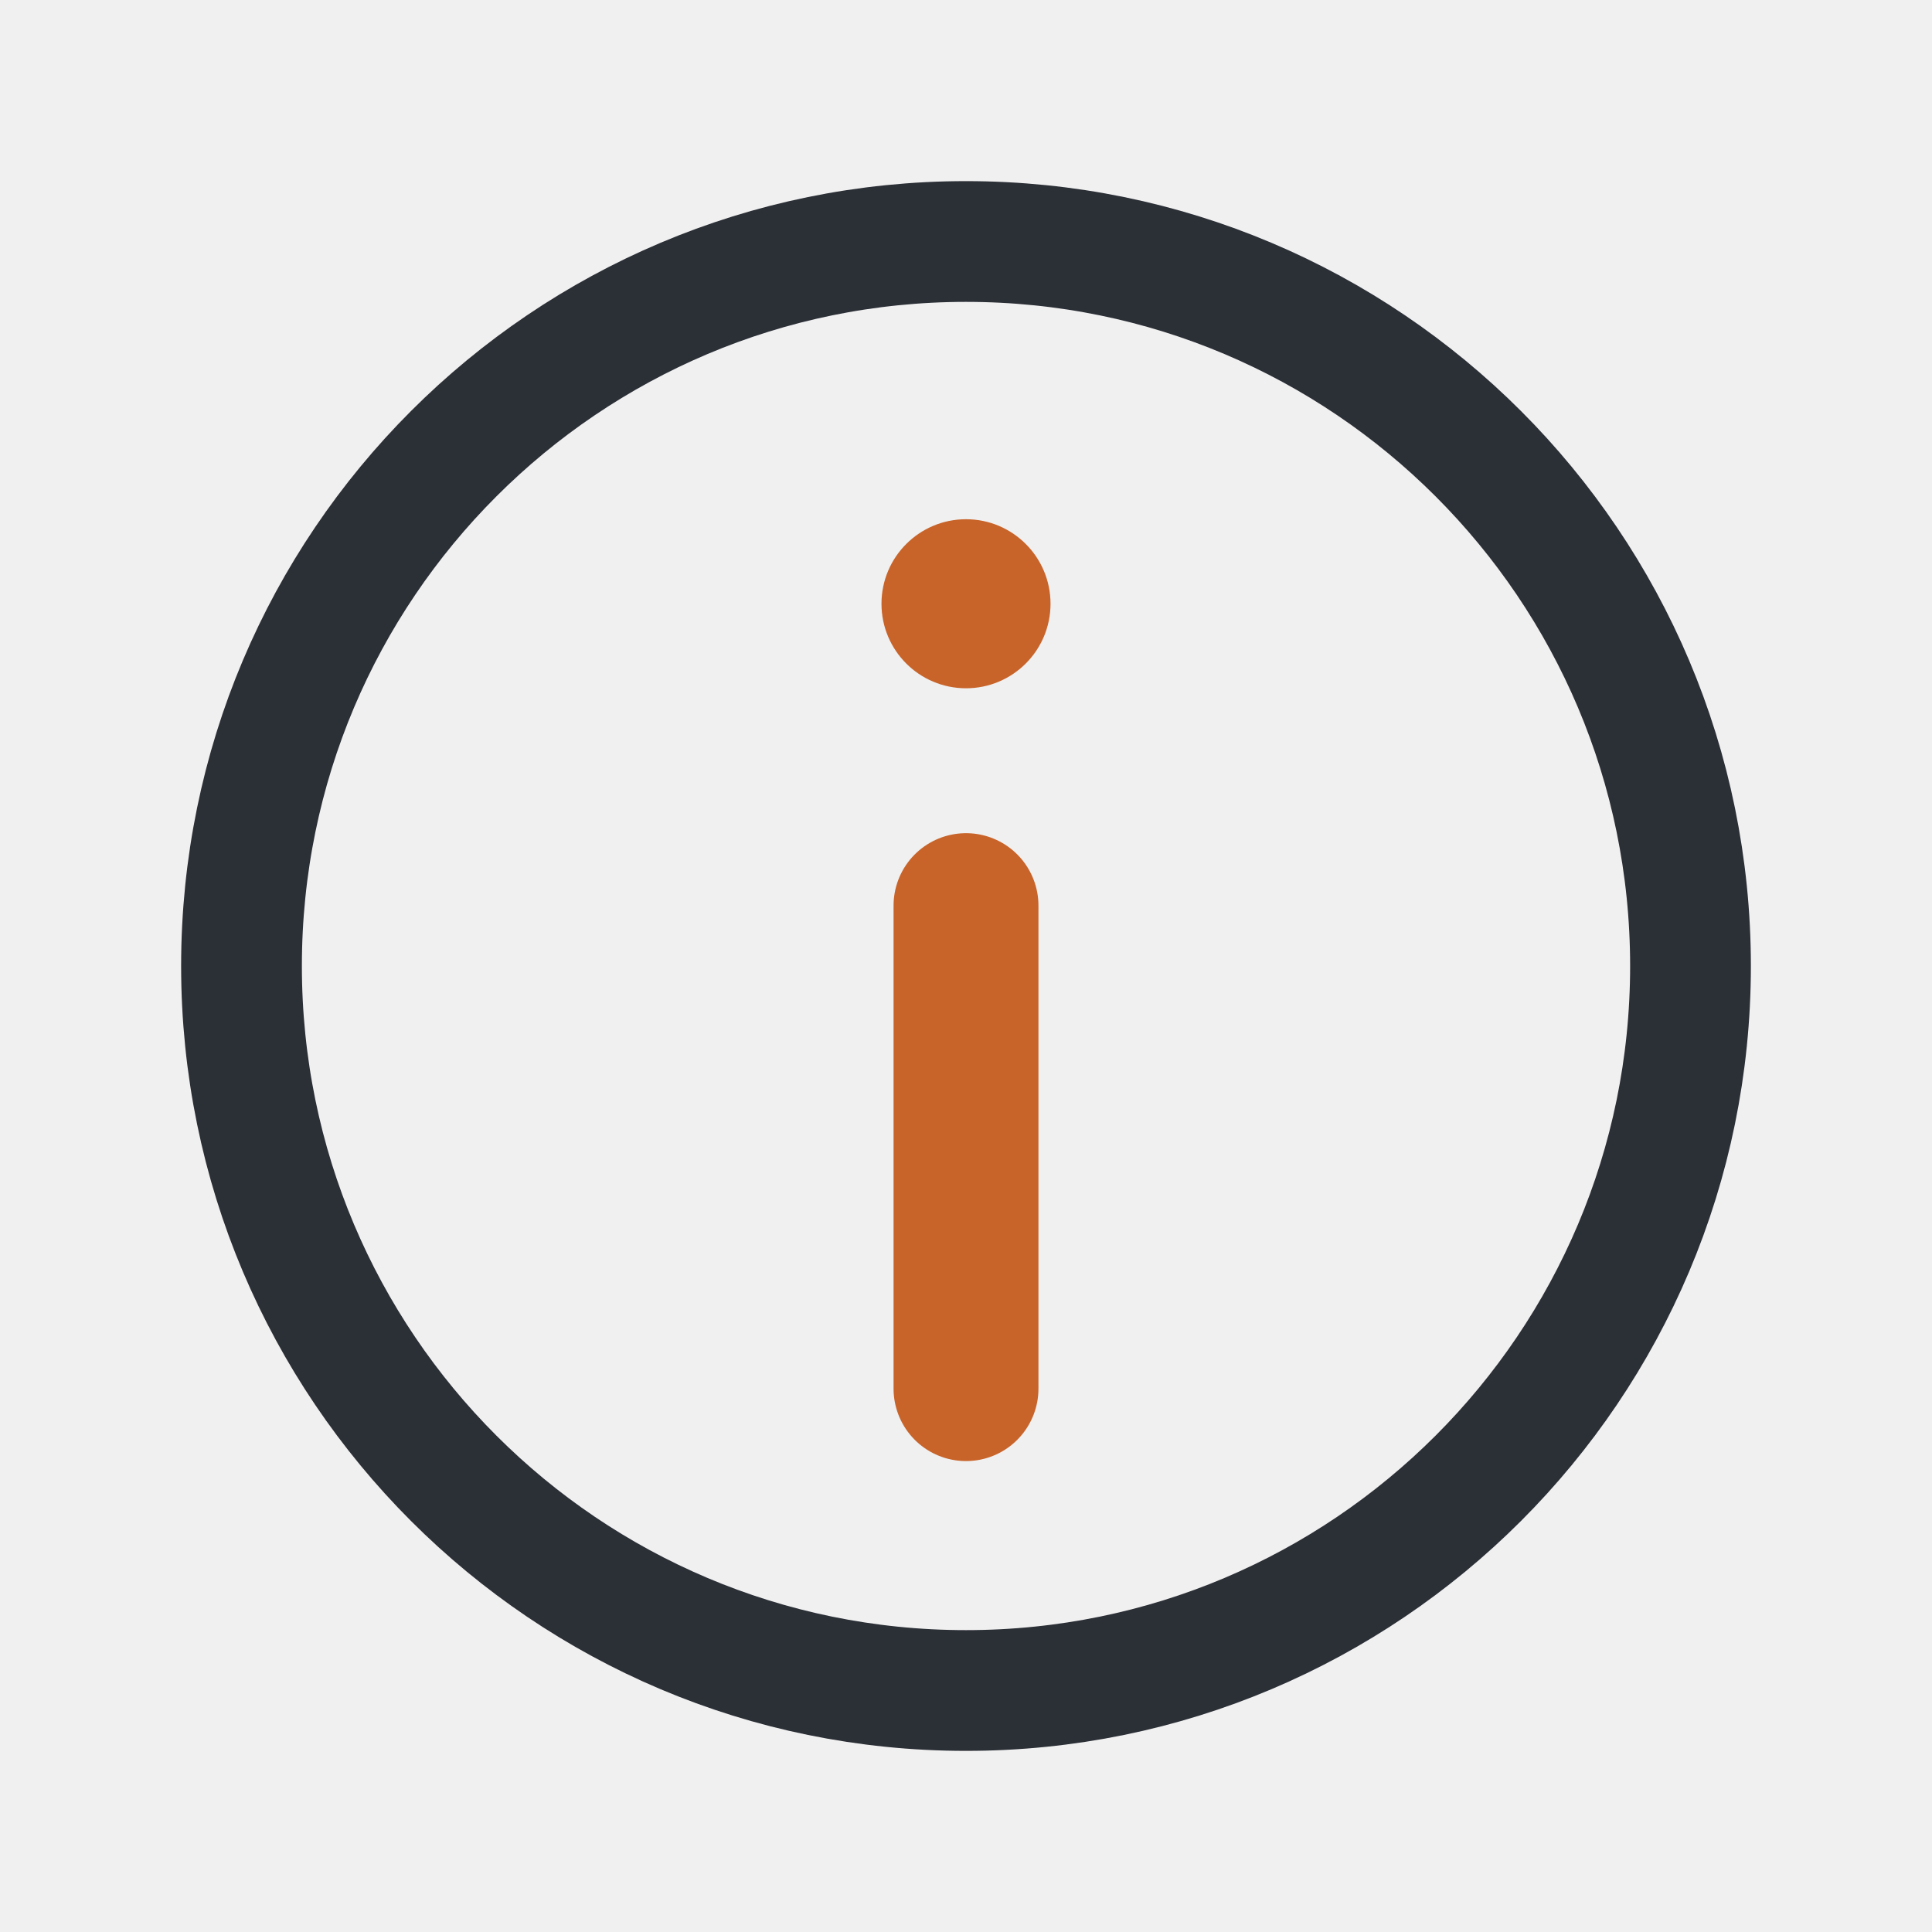
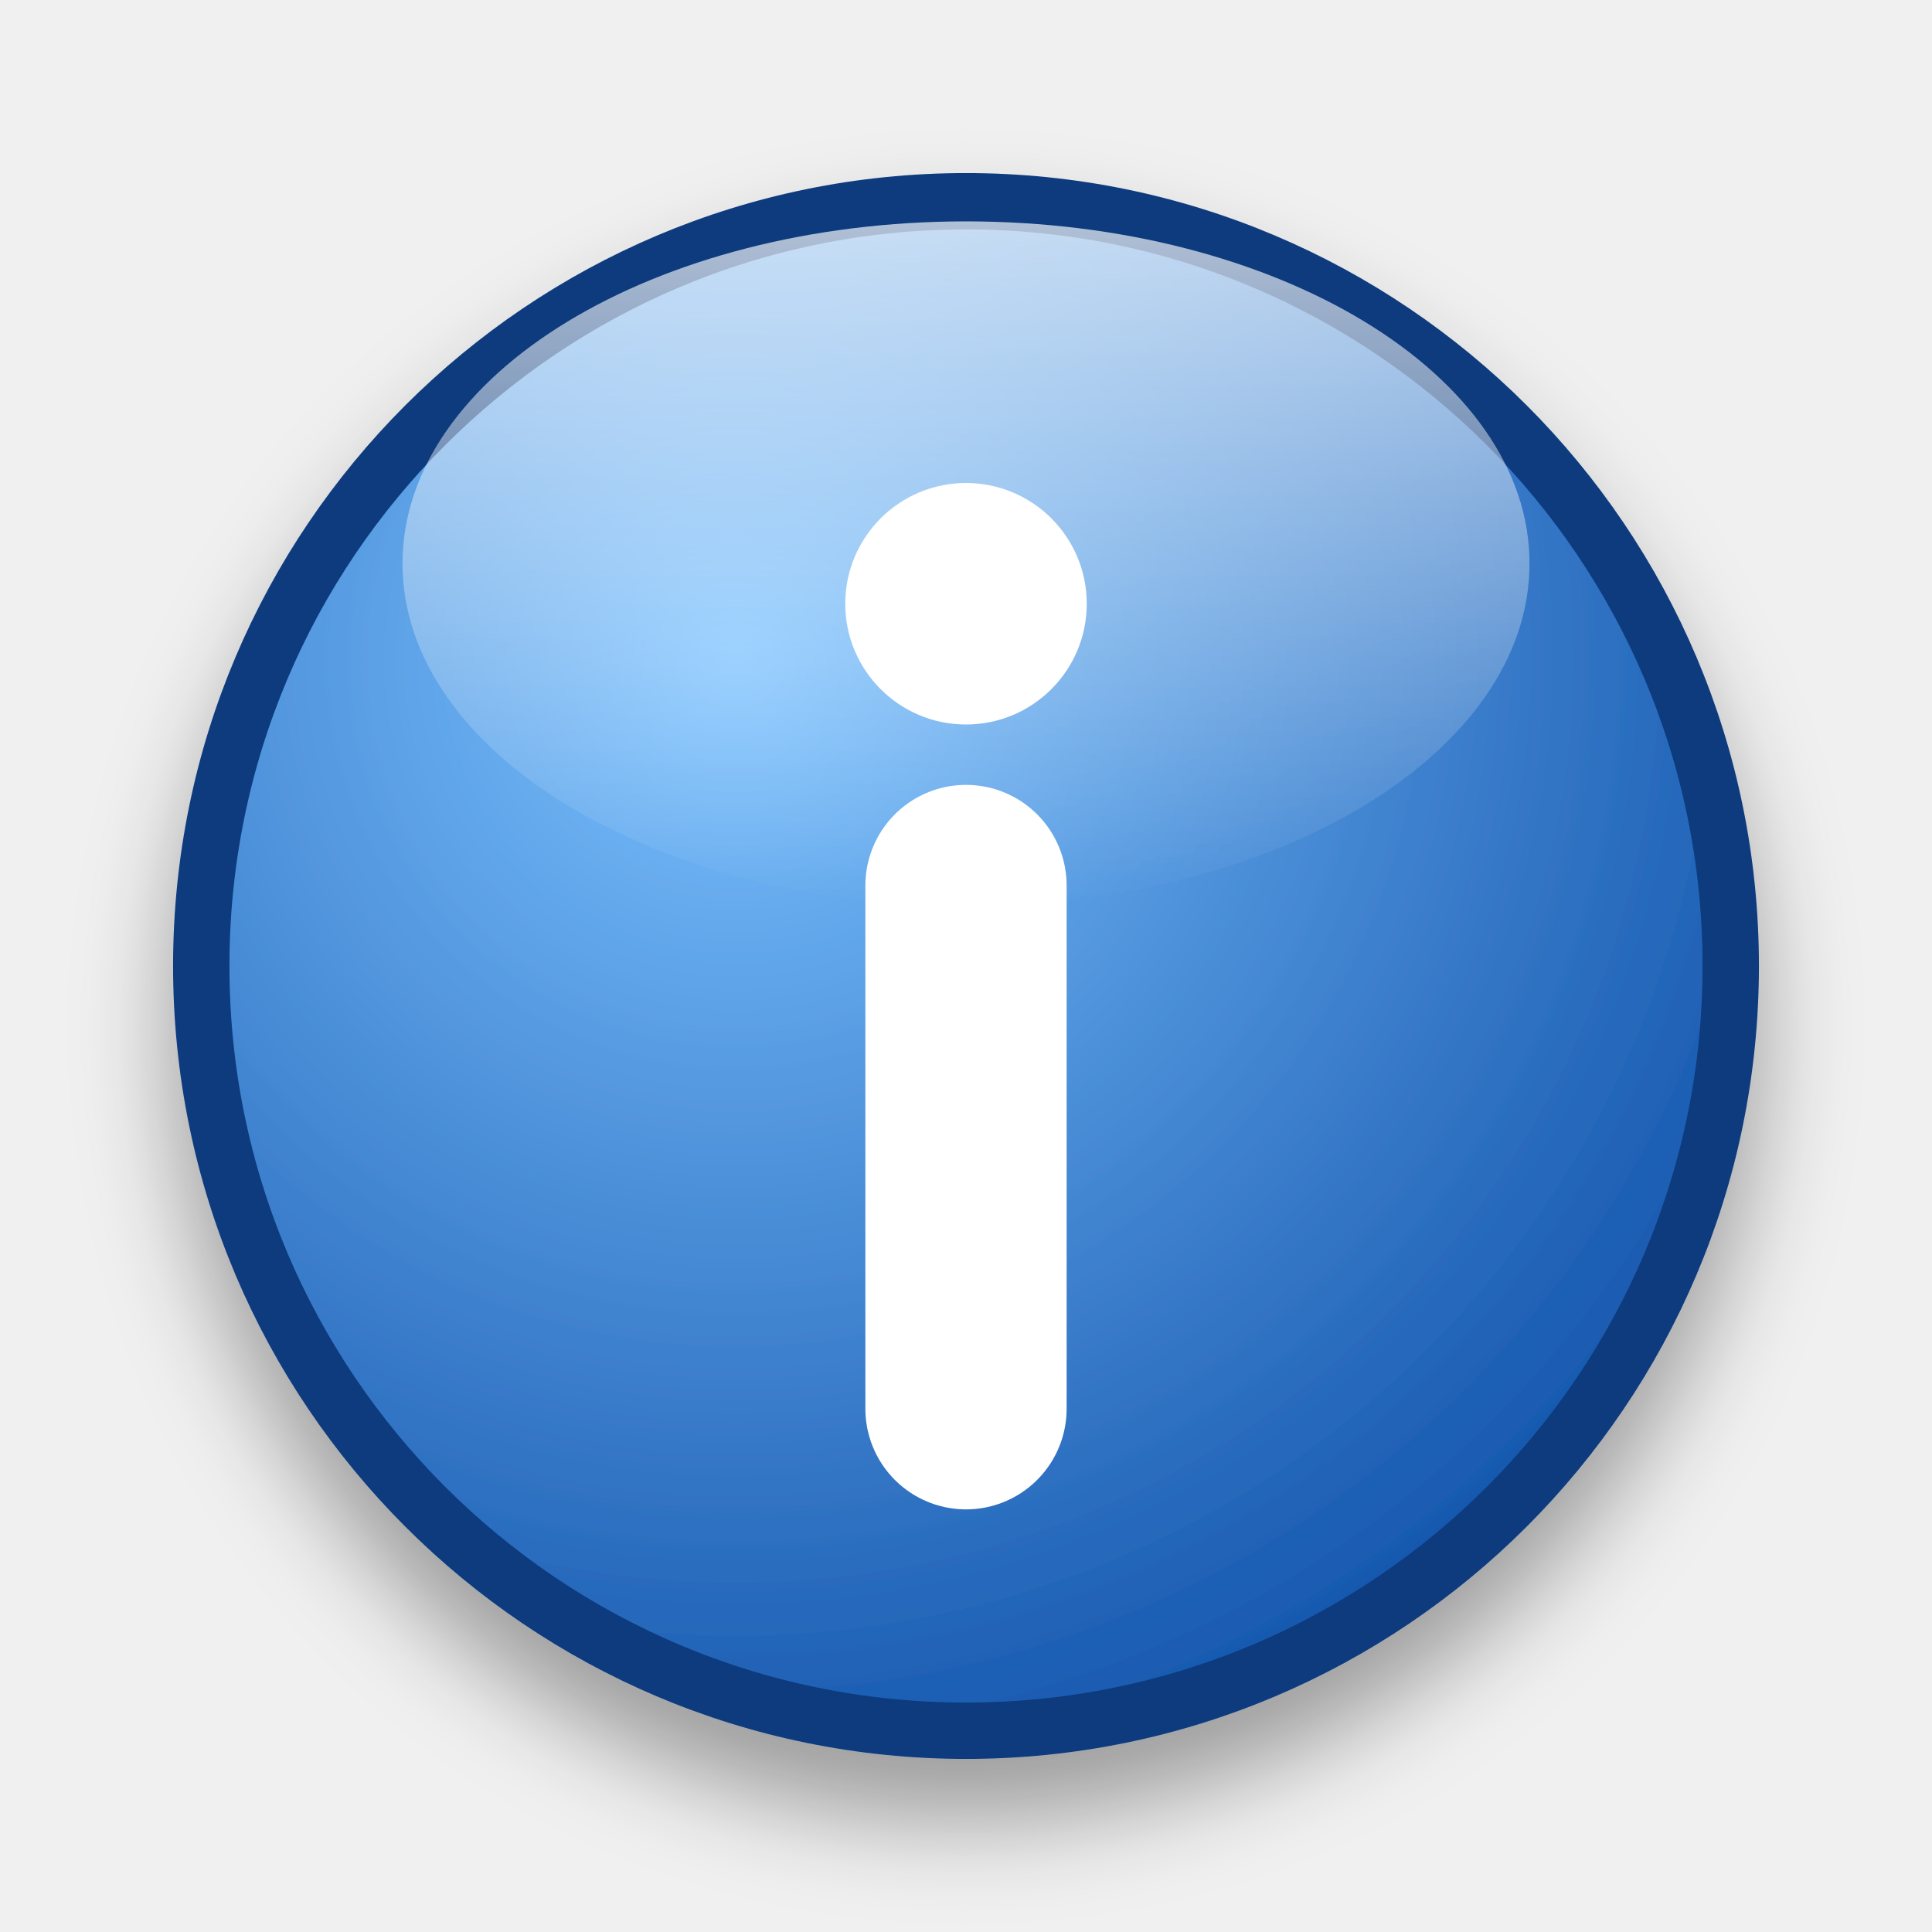
- <svg xmlns="http://www.w3.org/2000/svg" viewBox="0 0 32 32" width="32" height="32" fill="none" stroke-linecap="round" stroke-linejoin="round">
-   <circle cx="16" cy="16" r="12" stroke="#2B2F36" stroke-width="2" />
-   <path d="M16 15v8" stroke="#C8642A" stroke-width="2.4" />
-   <circle cx="16" cy="10" r="1.4" fill="#C8642A" />
+ <svg xmlns="http://www.w3.org/2000/svg" viewBox="0 0 48 48" width="48" height="48">
+   <defs>
+     <linearGradient id="gl" x1="0" y1="0" x2="0" y2="1">
+       <stop offset="0" stop-color="#fff" stop-opacity=".85" />
+       <stop offset="1" stop-color="#fff" stop-opacity="0" />
+     </linearGradient>
+     <filter id="sh" x="-20%" y="-20%" width="140%" height="150%">
+       <feDropShadow dx="0" dy="1.5" stdDeviation="1.2" flood-color="#000" flood-opacity=".35" />
+     </filter>
+     <radialGradient id="io" cx=".35" cy=".3" r=".8">
+       <stop offset="0" stop-color="#7CC2FF" />
+       <stop offset="1" stop-color="#0E4FA8" />
+     </radialGradient>
+   </defs>
+   <g filter="url(#sh)">
+     <circle cx="24" cy="24" r="19" fill="url(#io)" stroke="#0A3A7D" stroke-width="1.4" />
+     <circle cx="24" cy="15" r="3" fill="#fff" />
+     <path d="M24 22v13" stroke="#fff" stroke-width="5" stroke-linejoin="round" stroke-linecap="round" />
+     <ellipse cx="24" cy="14" rx="14" ry="8.5" fill="url(#gl)" opacity=".8" />
+   </g>
</svg>
